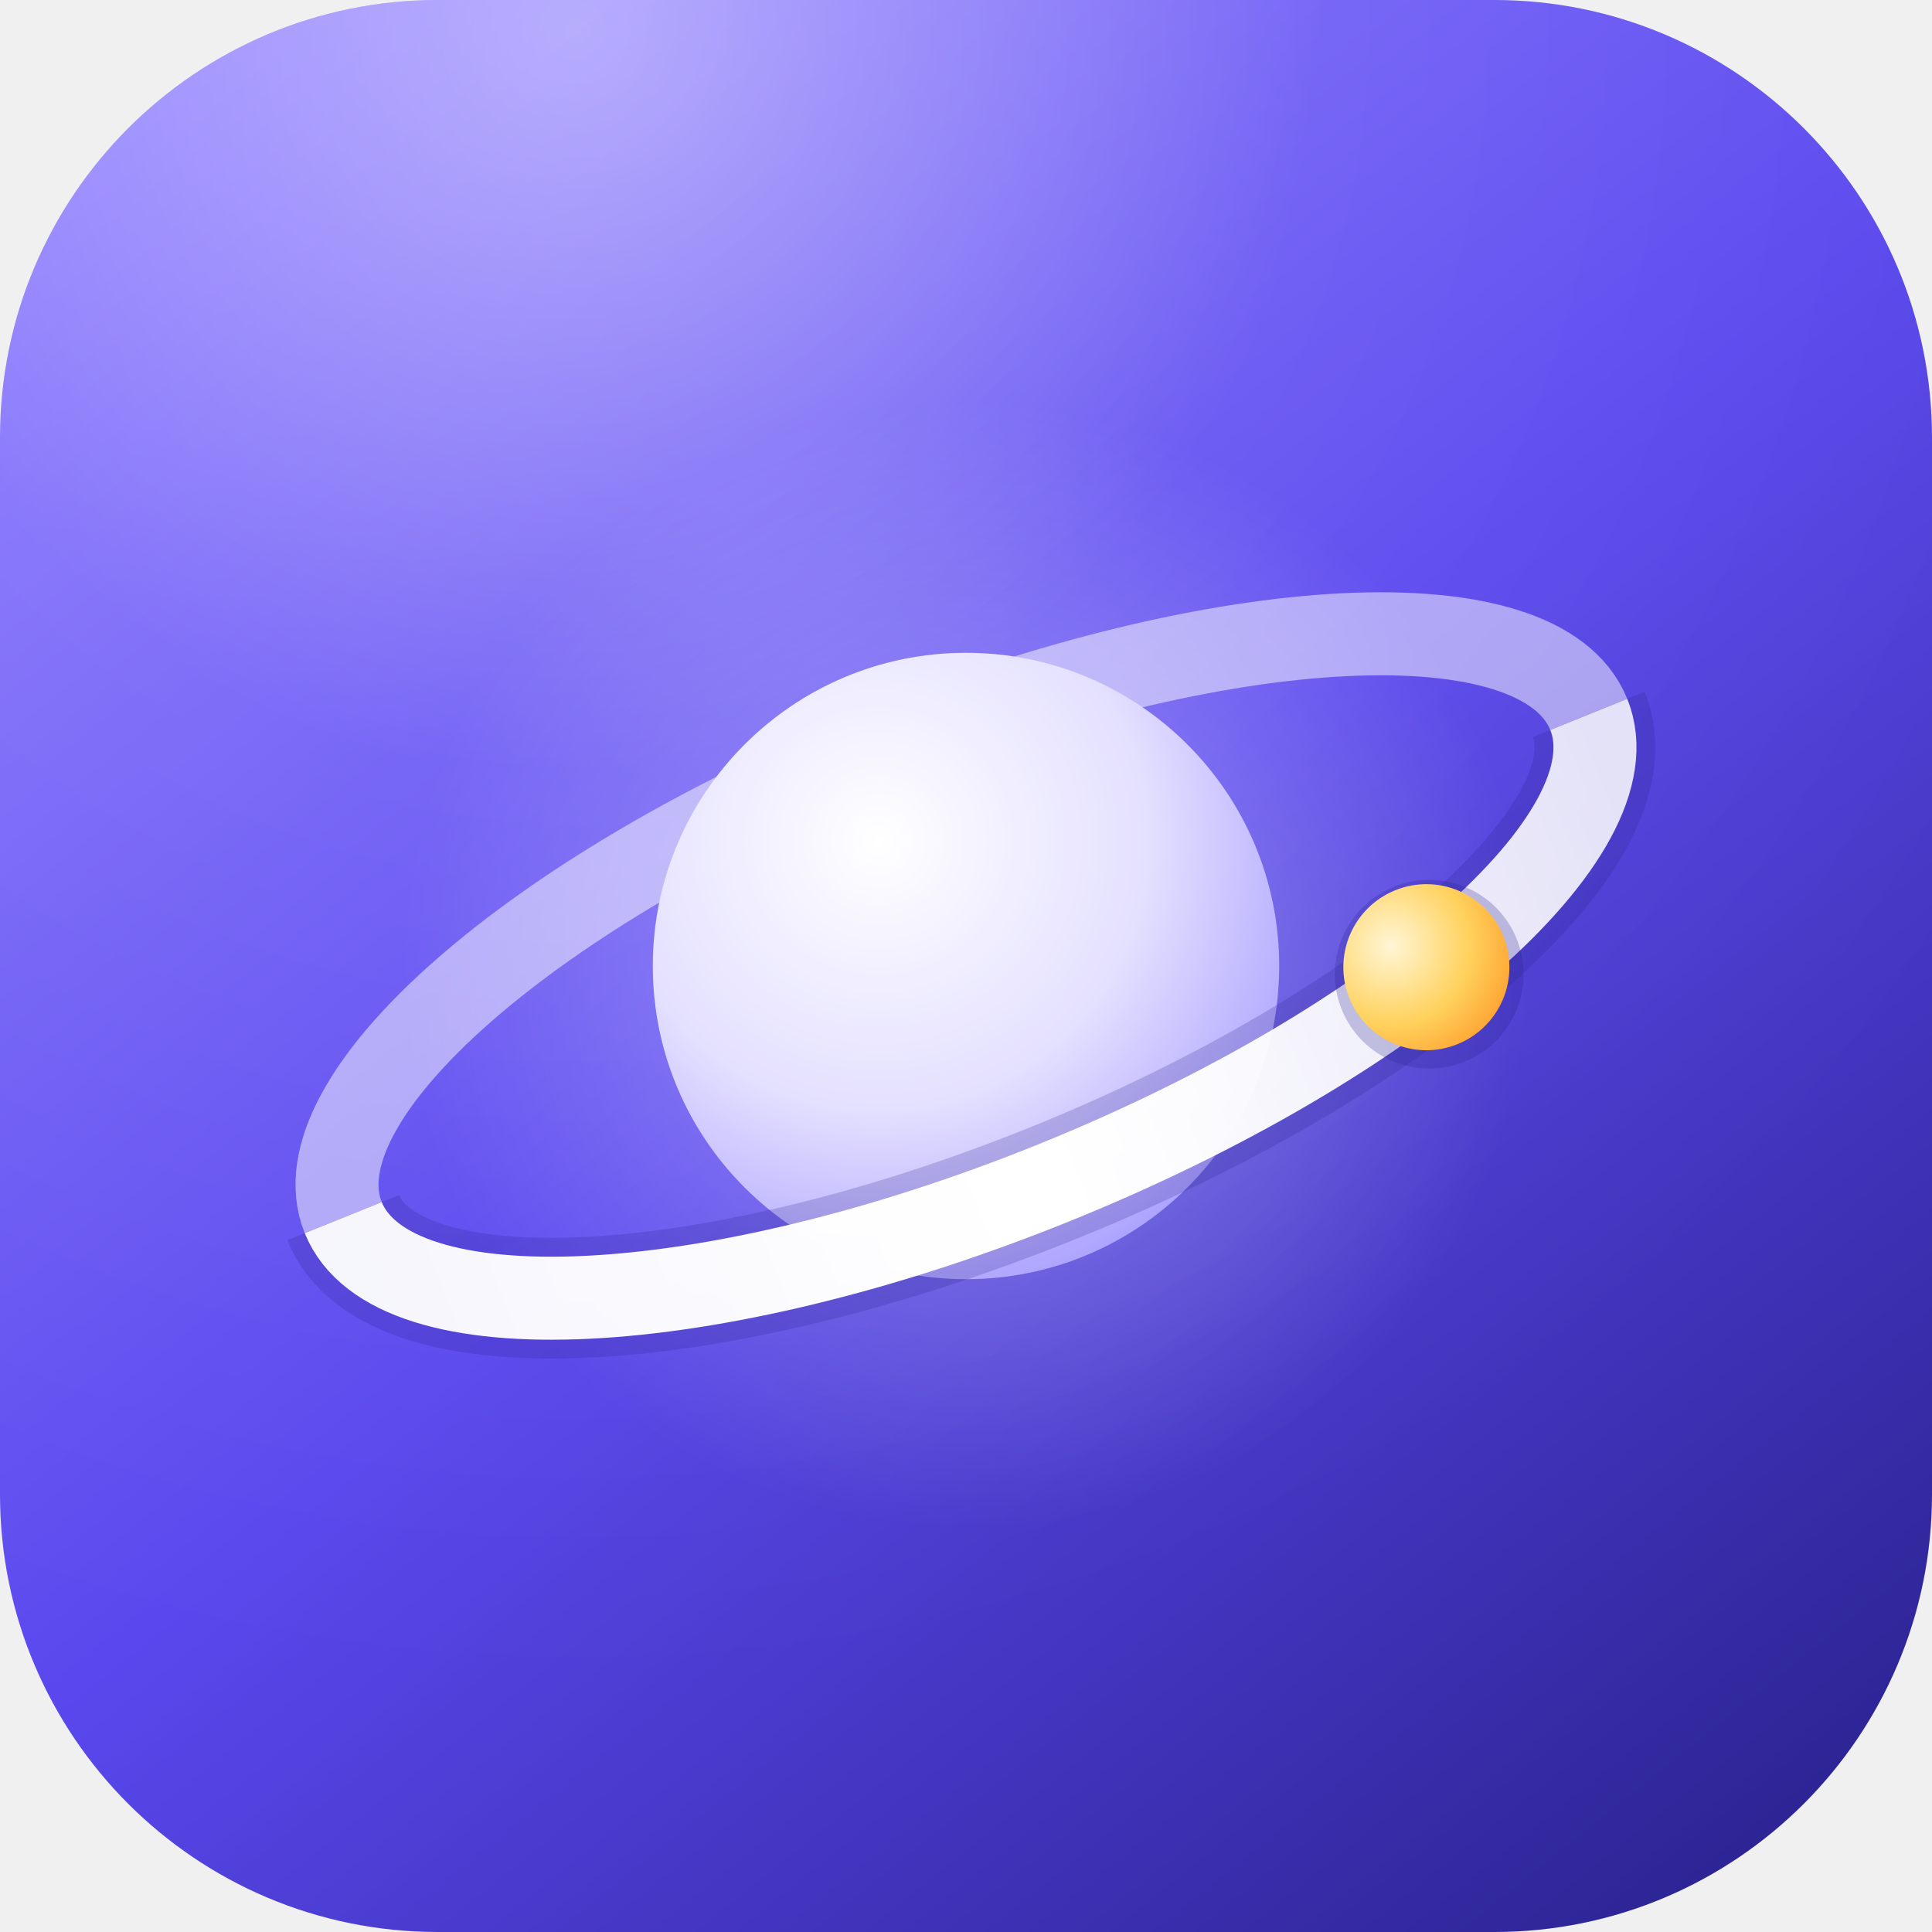
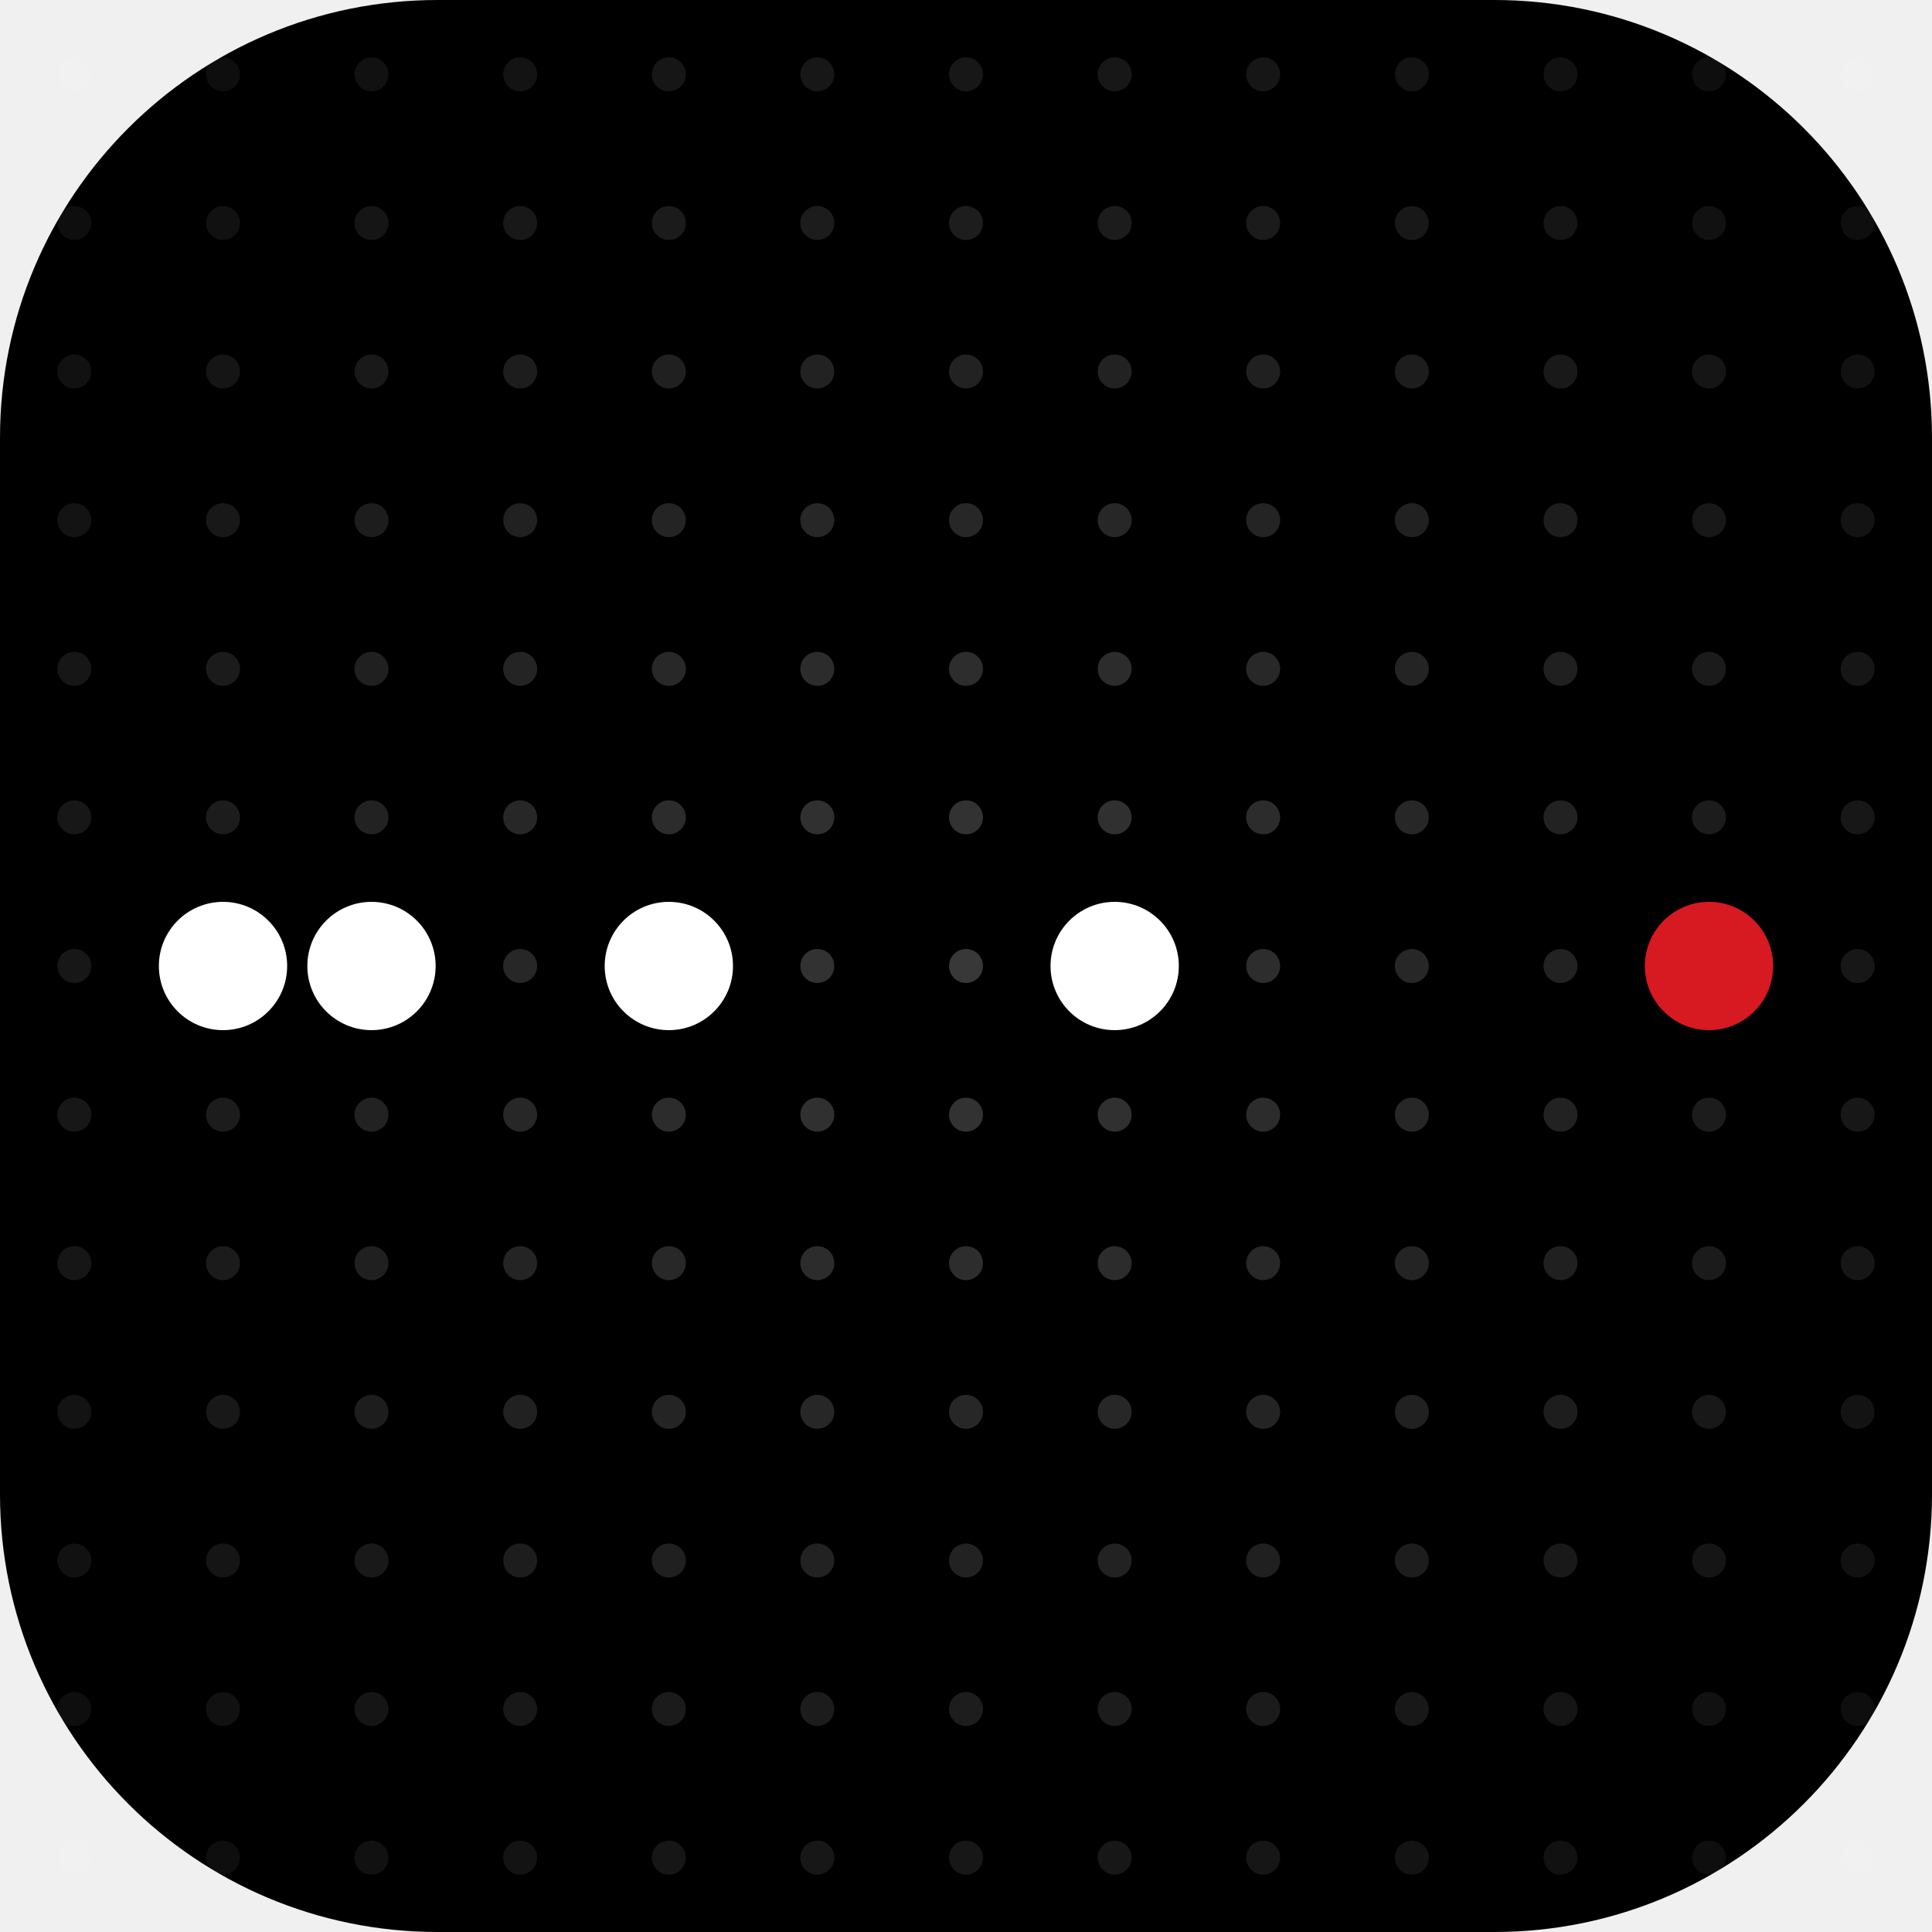
<svg xmlns="http://www.w3.org/2000/svg" viewBox="0 0 1024 1024" width="100%" height="100%" aria-hidden="true">
-   <defs>
-     <linearGradient id="fav-bg" x1="0.1" y1="0" x2="0.9" y2="1">
-       <stop offset="0" stop-color="#8E7DFF" />
-       <stop offset="0.5" stop-color="#5A48EE" />
-       <stop offset="1" stop-color="#2A2390" />
-     </linearGradient>
-     <radialGradient id="fav-sheen" cx="0.3" cy="0.02" r="0.85">
-       <stop offset="0" stop-color="#FFFFFF" stop-opacity="0.42" />
-       <stop offset="0.45" stop-color="#FFFFFF" stop-opacity="0.06" />
-       <stop offset="1" stop-color="#FFFFFF" stop-opacity="0" />
-     </radialGradient>
-     <radialGradient id="fav-planet" cx="0.36" cy="0.3" r="0.78">
-       <stop offset="0" stop-color="#FFFFFF" />
-       <stop offset="0.55" stop-color="#E4E0FF" />
-       <stop offset="1" stop-color="#A79DFF" />
-     </radialGradient>
-     <linearGradient id="fav-ring" x1="0" y1="0" x2="1" y2="0">
-       <stop offset="0" stop-color="#FFFFFF" stop-opacity="0.95" />
-       <stop offset="0.5" stop-color="#FFFFFF" />
-       <stop offset="1" stop-color="#FFFFFF" stop-opacity="0.85" />
-     </linearGradient>
-     <radialGradient id="fav-moon" cx="0.35" cy="0.3" r="0.8">
-       <stop offset="0" stop-color="#FFF6D6" />
-       <stop offset="0.6" stop-color="#FFD15C" />
-       <stop offset="1" stop-color="#FF9F2E" />
-     </radialGradient>
-     <radialGradient id="fav-glow" cx="0.5" cy="0.5" r="0.5">
-       <stop offset="0" stop-color="#FFFFFF" stop-opacity="0.35" />
-       <stop offset="1" stop-color="#FFFFFF" stop-opacity="0" />
-     </radialGradient>
-   </defs>
-   <rect width="1024" height="1024" rx="232" fill="url(#fav-bg)" />
-   <rect width="1024" height="1024" rx="232" fill="url(#fav-sheen)" />
-   <circle cx="512" cy="512" r="300" fill="url(#fav-glow)" />
-   <g transform="translate(512 512) scale(1) rotate(-22)">
-     <path d="M -356 0 A 356 124 0 0 1 356 0" fill="none" stroke="#FFFFFF" stroke-opacity="0.5" stroke-width="44" stroke-linecap="butt" />
-   </g>
-   <circle cx="512" cy="512" r="166" fill="url(#fav-planet)" />
-   <g transform="translate(512 512) scale(1) rotate(-22)">
-     <path d="M -356 0 A 356 124 0 0 0 356 0" fill="none" stroke="#2A2390" stroke-opacity="0.22" stroke-width="64" stroke-linecap="butt" />
-     <path d="M -356 0 A 356 124 0 0 0 356 0" fill="none" stroke="url(#fav-ring)" stroke-width="44" stroke-linecap="butt" />
-     <circle cx="226" cy="96" r="50" fill="#2A2390" fill-opacity="0.25" />
-     <circle cx="226" cy="92" r="44" fill="url(#fav-moon)" />
+   <rect width="1024" height="1024" rx="232" fill="#000" />
+   <g transform="translate(512 512) scale(1) translate(-512 -512)">
+     <circle cx="39.4" cy="39.4" r="9" fill="#fff" fill-opacity="0.040" />
+     <circle cx="118.2" cy="39.4" r="9" fill="#fff" fill-opacity="0.055" />
+     <circle cx="196.9" cy="39.4" r="9" fill="#fff" fill-opacity="0.067" />
+     <circle cx="275.7" cy="39.4" r="9" fill="#fff" fill-opacity="0.078" />
+     <circle cx="354.5" cy="39.4" r="9" fill="#fff" fill-opacity="0.086" />
+     <circle cx="433.2" cy="39.4" r="9" fill="#fff" fill-opacity="0.091" />
+     <circle cx="512.0" cy="39.4" r="9" fill="#fff" fill-opacity="0.093" />
+     <circle cx="590.8" cy="39.4" r="9" fill="#fff" fill-opacity="0.091" />
+     <circle cx="669.5" cy="39.4" r="9" fill="#fff" fill-opacity="0.086" />
+     <circle cx="748.3" cy="39.4" r="9" fill="#fff" fill-opacity="0.078" />
+     <circle cx="827.1" cy="39.4" r="9" fill="#fff" fill-opacity="0.067" />
+     <circle cx="905.8" cy="39.4" r="9" fill="#fff" fill-opacity="0.055" />
+     <circle cx="984.6" cy="39.4" r="9" fill="#fff" fill-opacity="0.040" />
+     <circle cx="39.4" cy="118.2" r="9" fill="#fff" fill-opacity="0.055" />
+     <circle cx="118.2" cy="118.2" r="9" fill="#fff" fill-opacity="0.070" />
+     <circle cx="196.9" cy="118.2" r="9" fill="#fff" fill-opacity="0.084" />
+     <circle cx="275.7" cy="118.2" r="9" fill="#fff" fill-opacity="0.097" />
+     <circle cx="354.5" cy="118.2" r="9" fill="#fff" fill-opacity="0.106" />
+     <circle cx="433.2" cy="118.2" r="9" fill="#fff" fill-opacity="0.112" />
+     <circle cx="512.0" cy="118.2" r="9" fill="#fff" fill-opacity="0.114" />
+     <circle cx="590.8" cy="118.2" r="9" fill="#fff" fill-opacity="0.112" />
+     <circle cx="669.5" cy="118.2" r="9" fill="#fff" fill-opacity="0.106" />
+     <circle cx="748.3" cy="118.2" r="9" fill="#fff" fill-opacity="0.097" />
+     <circle cx="827.1" cy="118.2" r="9" fill="#fff" fill-opacity="0.084" />
+     <circle cx="905.8" cy="118.2" r="9" fill="#fff" fill-opacity="0.070" />
+     <circle cx="984.6" cy="118.2" r="9" fill="#fff" fill-opacity="0.055" />
+     <circle cx="39.4" cy="196.9" r="9" fill="#fff" fill-opacity="0.067" />
+     <circle cx="118.2" cy="196.9" r="9" fill="#fff" fill-opacity="0.084" />
+     <circle cx="196.9" cy="196.9" r="9" fill="#fff" fill-opacity="0.100" />
+     <circle cx="275.7" cy="196.9" r="9" fill="#fff" fill-opacity="0.114" />
+     <circle cx="354.5" cy="196.9" r="9" fill="#fff" fill-opacity="0.125" />
+     <circle cx="433.2" cy="196.9" r="9" fill="#fff" fill-opacity="0.133" />
+     <circle cx="512.0" cy="196.9" r="9" fill="#fff" fill-opacity="0.135" />
+     <circle cx="590.8" cy="196.9" r="9" fill="#fff" fill-opacity="0.133" />
+     <circle cx="669.5" cy="196.9" r="9" fill="#fff" fill-opacity="0.125" />
+     <circle cx="748.3" cy="196.9" r="9" fill="#fff" fill-opacity="0.114" />
+     <circle cx="827.1" cy="196.9" r="9" fill="#fff" fill-opacity="0.100" />
+     <circle cx="905.8" cy="196.9" r="9" fill="#fff" fill-opacity="0.084" />
+     <circle cx="984.6" cy="196.9" r="9" fill="#fff" fill-opacity="0.067" />
+     <circle cx="39.4" cy="275.7" r="9" fill="#fff" fill-opacity="0.078" />
+     <circle cx="118.2" cy="275.7" r="9" fill="#fff" fill-opacity="0.097" />
+     <circle cx="196.9" cy="275.7" r="9" fill="#fff" fill-opacity="0.114" />
+     <circle cx="275.7" cy="275.7" r="9" fill="#fff" fill-opacity="0.130" />
+     <circle cx="354.5" cy="275.7" r="9" fill="#fff" fill-opacity="0.144" />
+     <circle cx="433.2" cy="275.7" r="9" fill="#fff" fill-opacity="0.153" />
+     <circle cx="512.0" cy="275.7" r="9" fill="#fff" fill-opacity="0.156" />
+     <circle cx="590.8" cy="275.7" r="9" fill="#fff" fill-opacity="0.153" />
+     <circle cx="669.5" cy="275.7" r="9" fill="#fff" fill-opacity="0.144" />
+     <circle cx="748.3" cy="275.7" r="9" fill="#fff" fill-opacity="0.130" />
+     <circle cx="827.1" cy="275.7" r="9" fill="#fff" fill-opacity="0.114" />
+     <circle cx="905.8" cy="275.7" r="9" fill="#fff" fill-opacity="0.097" />
+     <circle cx="984.6" cy="275.7" r="9" fill="#fff" fill-opacity="0.078" />
+     <circle cx="39.4" cy="354.5" r="9" fill="#fff" fill-opacity="0.086" />
+     <circle cx="118.2" cy="354.5" r="9" fill="#fff" fill-opacity="0.106" />
+     <circle cx="196.9" cy="354.5" r="9" fill="#fff" fill-opacity="0.125" />
+     <circle cx="275.7" cy="354.5" r="9" fill="#fff" fill-opacity="0.144" />
+     <circle cx="354.5" cy="354.5" r="9" fill="#fff" fill-opacity="0.160" />
+     <circle cx="433.2" cy="354.5" r="9" fill="#fff" fill-opacity="0.173" />
+     <circle cx="512.0" cy="354.5" r="9" fill="#fff" fill-opacity="0.178" />
+     <circle cx="590.8" cy="354.5" r="9" fill="#fff" fill-opacity="0.173" />
+     <circle cx="669.5" cy="354.5" r="9" fill="#fff" fill-opacity="0.160" />
+     <circle cx="748.3" cy="354.5" r="9" fill="#fff" fill-opacity="0.144" />
+     <circle cx="827.1" cy="354.5" r="9" fill="#fff" fill-opacity="0.125" />
+     <circle cx="905.8" cy="354.5" r="9" fill="#fff" fill-opacity="0.106" />
+     <circle cx="984.6" cy="354.5" r="9" fill="#fff" fill-opacity="0.086" />
+     <circle cx="39.4" cy="433.2" r="9" fill="#fff" fill-opacity="0.091" />
+     <circle cx="118.2" cy="433.2" r="9" fill="#fff" fill-opacity="0.112" />
+     <circle cx="196.9" cy="433.2" r="9" fill="#fff" fill-opacity="0.133" />
+     <circle cx="275.7" cy="433.2" r="9" fill="#fff" fill-opacity="0.153" />
+     <circle cx="354.5" cy="433.2" r="9" fill="#fff" fill-opacity="0.173" />
+     <circle cx="433.2" cy="433.2" r="9" fill="#fff" fill-opacity="0.190" />
+     <circle cx="512.0" cy="433.2" r="9" fill="#fff" fill-opacity="0.199" />
+     <circle cx="590.8" cy="433.2" r="9" fill="#fff" fill-opacity="0.190" />
+     <circle cx="669.5" cy="433.2" r="9" fill="#fff" fill-opacity="0.173" />
+     <circle cx="748.3" cy="433.2" r="9" fill="#fff" fill-opacity="0.153" />
+     <circle cx="827.1" cy="433.2" r="9" fill="#fff" fill-opacity="0.133" />
+     <circle cx="905.8" cy="433.2" r="9" fill="#fff" fill-opacity="0.112" />
+     <circle cx="984.6" cy="433.2" r="9" fill="#fff" fill-opacity="0.091" />
+     <circle cx="39.4" cy="512.0" r="9" fill="#fff" fill-opacity="0.093" />
+     <circle cx="275.7" cy="512.0" r="9" fill="#fff" fill-opacity="0.156" />
+     <circle cx="433.2" cy="512.0" r="9" fill="#fff" fill-opacity="0.199" />
+     <circle cx="512.0" cy="512.0" r="9" fill="#fff" fill-opacity="0.220" />
+     <circle cx="669.5" cy="512.0" r="9" fill="#fff" fill-opacity="0.178" />
+     <circle cx="748.3" cy="512.0" r="9" fill="#fff" fill-opacity="0.156" />
+     <circle cx="827.1" cy="512.0" r="9" fill="#fff" fill-opacity="0.135" />
+     <circle cx="984.6" cy="512.0" r="9" fill="#fff" fill-opacity="0.093" />
+     <circle cx="39.4" cy="590.8" r="9" fill="#fff" fill-opacity="0.091" />
+     <circle cx="118.2" cy="590.8" r="9" fill="#fff" fill-opacity="0.112" />
+     <circle cx="196.9" cy="590.8" r="9" fill="#fff" fill-opacity="0.133" />
+     <circle cx="275.7" cy="590.8" r="9" fill="#fff" fill-opacity="0.153" />
+     <circle cx="354.5" cy="590.8" r="9" fill="#fff" fill-opacity="0.173" />
+     <circle cx="433.2" cy="590.8" r="9" fill="#fff" fill-opacity="0.190" />
+     <circle cx="512.0" cy="590.8" r="9" fill="#fff" fill-opacity="0.199" />
+     <circle cx="590.8" cy="590.8" r="9" fill="#fff" fill-opacity="0.190" />
+     <circle cx="669.5" cy="590.8" r="9" fill="#fff" fill-opacity="0.173" />
+     <circle cx="748.3" cy="590.8" r="9" fill="#fff" fill-opacity="0.153" />
+     <circle cx="827.1" cy="590.8" r="9" fill="#fff" fill-opacity="0.133" />
+     <circle cx="905.8" cy="590.8" r="9" fill="#fff" fill-opacity="0.112" />
+     <circle cx="984.6" cy="590.8" r="9" fill="#fff" fill-opacity="0.091" />
+     <circle cx="39.4" cy="669.5" r="9" fill="#fff" fill-opacity="0.086" />
+     <circle cx="118.2" cy="669.5" r="9" fill="#fff" fill-opacity="0.106" />
+     <circle cx="196.9" cy="669.5" r="9" fill="#fff" fill-opacity="0.125" />
+     <circle cx="275.7" cy="669.5" r="9" fill="#fff" fill-opacity="0.144" />
+     <circle cx="354.5" cy="669.5" r="9" fill="#fff" fill-opacity="0.160" />
+     <circle cx="433.2" cy="669.5" r="9" fill="#fff" fill-opacity="0.173" />
+     <circle cx="512.0" cy="669.5" r="9" fill="#fff" fill-opacity="0.178" />
+     <circle cx="590.8" cy="669.5" r="9" fill="#fff" fill-opacity="0.173" />
+     <circle cx="669.5" cy="669.5" r="9" fill="#fff" fill-opacity="0.160" />
+     <circle cx="748.3" cy="669.5" r="9" fill="#fff" fill-opacity="0.144" />
+     <circle cx="827.1" cy="669.5" r="9" fill="#fff" fill-opacity="0.125" />
+     <circle cx="905.8" cy="669.5" r="9" fill="#fff" fill-opacity="0.106" />
+     <circle cx="984.6" cy="669.5" r="9" fill="#fff" fill-opacity="0.086" />
+     <circle cx="39.4" cy="748.3" r="9" fill="#fff" fill-opacity="0.078" />
+     <circle cx="118.2" cy="748.3" r="9" fill="#fff" fill-opacity="0.097" />
+     <circle cx="196.9" cy="748.3" r="9" fill="#fff" fill-opacity="0.114" />
+     <circle cx="275.7" cy="748.3" r="9" fill="#fff" fill-opacity="0.130" />
+     <circle cx="354.5" cy="748.3" r="9" fill="#fff" fill-opacity="0.144" />
+     <circle cx="433.2" cy="748.3" r="9" fill="#fff" fill-opacity="0.153" />
+     <circle cx="512.0" cy="748.3" r="9" fill="#fff" fill-opacity="0.156" />
+     <circle cx="590.8" cy="748.3" r="9" fill="#fff" fill-opacity="0.153" />
+     <circle cx="669.5" cy="748.3" r="9" fill="#fff" fill-opacity="0.144" />
+     <circle cx="748.3" cy="748.3" r="9" fill="#fff" fill-opacity="0.130" />
+     <circle cx="827.1" cy="748.3" r="9" fill="#fff" fill-opacity="0.114" />
+     <circle cx="905.8" cy="748.3" r="9" fill="#fff" fill-opacity="0.097" />
+     <circle cx="984.6" cy="748.3" r="9" fill="#fff" fill-opacity="0.078" />
+     <circle cx="39.4" cy="827.1" r="9" fill="#fff" fill-opacity="0.067" />
+     <circle cx="118.2" cy="827.1" r="9" fill="#fff" fill-opacity="0.084" />
+     <circle cx="196.9" cy="827.1" r="9" fill="#fff" fill-opacity="0.100" />
+     <circle cx="275.7" cy="827.1" r="9" fill="#fff" fill-opacity="0.114" />
+     <circle cx="354.5" cy="827.1" r="9" fill="#fff" fill-opacity="0.125" />
+     <circle cx="433.2" cy="827.1" r="9" fill="#fff" fill-opacity="0.133" />
+     <circle cx="512.0" cy="827.1" r="9" fill="#fff" fill-opacity="0.135" />
+     <circle cx="590.8" cy="827.1" r="9" fill="#fff" fill-opacity="0.133" />
+     <circle cx="669.5" cy="827.1" r="9" fill="#fff" fill-opacity="0.125" />
+     <circle cx="748.3" cy="827.1" r="9" fill="#fff" fill-opacity="0.114" />
+     <circle cx="827.1" cy="827.1" r="9" fill="#fff" fill-opacity="0.100" />
+     <circle cx="905.8" cy="827.1" r="9" fill="#fff" fill-opacity="0.084" />
+     <circle cx="984.6" cy="827.1" r="9" fill="#fff" fill-opacity="0.067" />
+     <circle cx="39.4" cy="905.8" r="9" fill="#fff" fill-opacity="0.055" />
+     <circle cx="118.2" cy="905.8" r="9" fill="#fff" fill-opacity="0.070" />
+     <circle cx="196.9" cy="905.8" r="9" fill="#fff" fill-opacity="0.084" />
+     <circle cx="275.7" cy="905.8" r="9" fill="#fff" fill-opacity="0.097" />
+     <circle cx="354.5" cy="905.8" r="9" fill="#fff" fill-opacity="0.106" />
+     <circle cx="433.2" cy="905.8" r="9" fill="#fff" fill-opacity="0.112" />
+     <circle cx="512.0" cy="905.8" r="9" fill="#fff" fill-opacity="0.114" />
+     <circle cx="590.8" cy="905.8" r="9" fill="#fff" fill-opacity="0.112" />
+     <circle cx="669.5" cy="905.8" r="9" fill="#fff" fill-opacity="0.106" />
+     <circle cx="748.3" cy="905.8" r="9" fill="#fff" fill-opacity="0.097" />
+     <circle cx="827.1" cy="905.8" r="9" fill="#fff" fill-opacity="0.084" />
+     <circle cx="905.8" cy="905.8" r="9" fill="#fff" fill-opacity="0.070" />
+     <circle cx="984.6" cy="905.8" r="9" fill="#fff" fill-opacity="0.055" />
+     <circle cx="39.4" cy="984.6" r="9" fill="#fff" fill-opacity="0.040" />
+     <circle cx="118.2" cy="984.6" r="9" fill="#fff" fill-opacity="0.055" />
+     <circle cx="196.9" cy="984.6" r="9" fill="#fff" fill-opacity="0.067" />
+     <circle cx="275.7" cy="984.6" r="9" fill="#fff" fill-opacity="0.078" />
+     <circle cx="354.5" cy="984.6" r="9" fill="#fff" fill-opacity="0.086" />
+     <circle cx="433.2" cy="984.6" r="9" fill="#fff" fill-opacity="0.091" />
+     <circle cx="512.0" cy="984.6" r="9" fill="#fff" fill-opacity="0.093" />
+     <circle cx="590.8" cy="984.6" r="9" fill="#fff" fill-opacity="0.091" />
+     <circle cx="669.5" cy="984.6" r="9" fill="#fff" fill-opacity="0.086" />
+     <circle cx="748.3" cy="984.6" r="9" fill="#fff" fill-opacity="0.078" />
+     <circle cx="827.1" cy="984.6" r="9" fill="#fff" fill-opacity="0.067" />
+     <circle cx="905.8" cy="984.6" r="9" fill="#fff" fill-opacity="0.055" />
+     <circle cx="984.6" cy="984.6" r="9" fill="#fff" fill-opacity="0.040" />
+     <circle cx="118.2" cy="512.0" r="34" fill="#FFFFFF" />
+     <circle cx="196.9" cy="512.0" r="34" fill="#FFFFFF" />
+     <circle cx="354.5" cy="512.0" r="34" fill="#FFFFFF" />
+     <circle cx="590.8" cy="512.0" r="34" fill="#FFFFFF" />
+     <circle cx="905.8" cy="512.0" r="34" fill="#D71921" />
  </g>
</svg>
